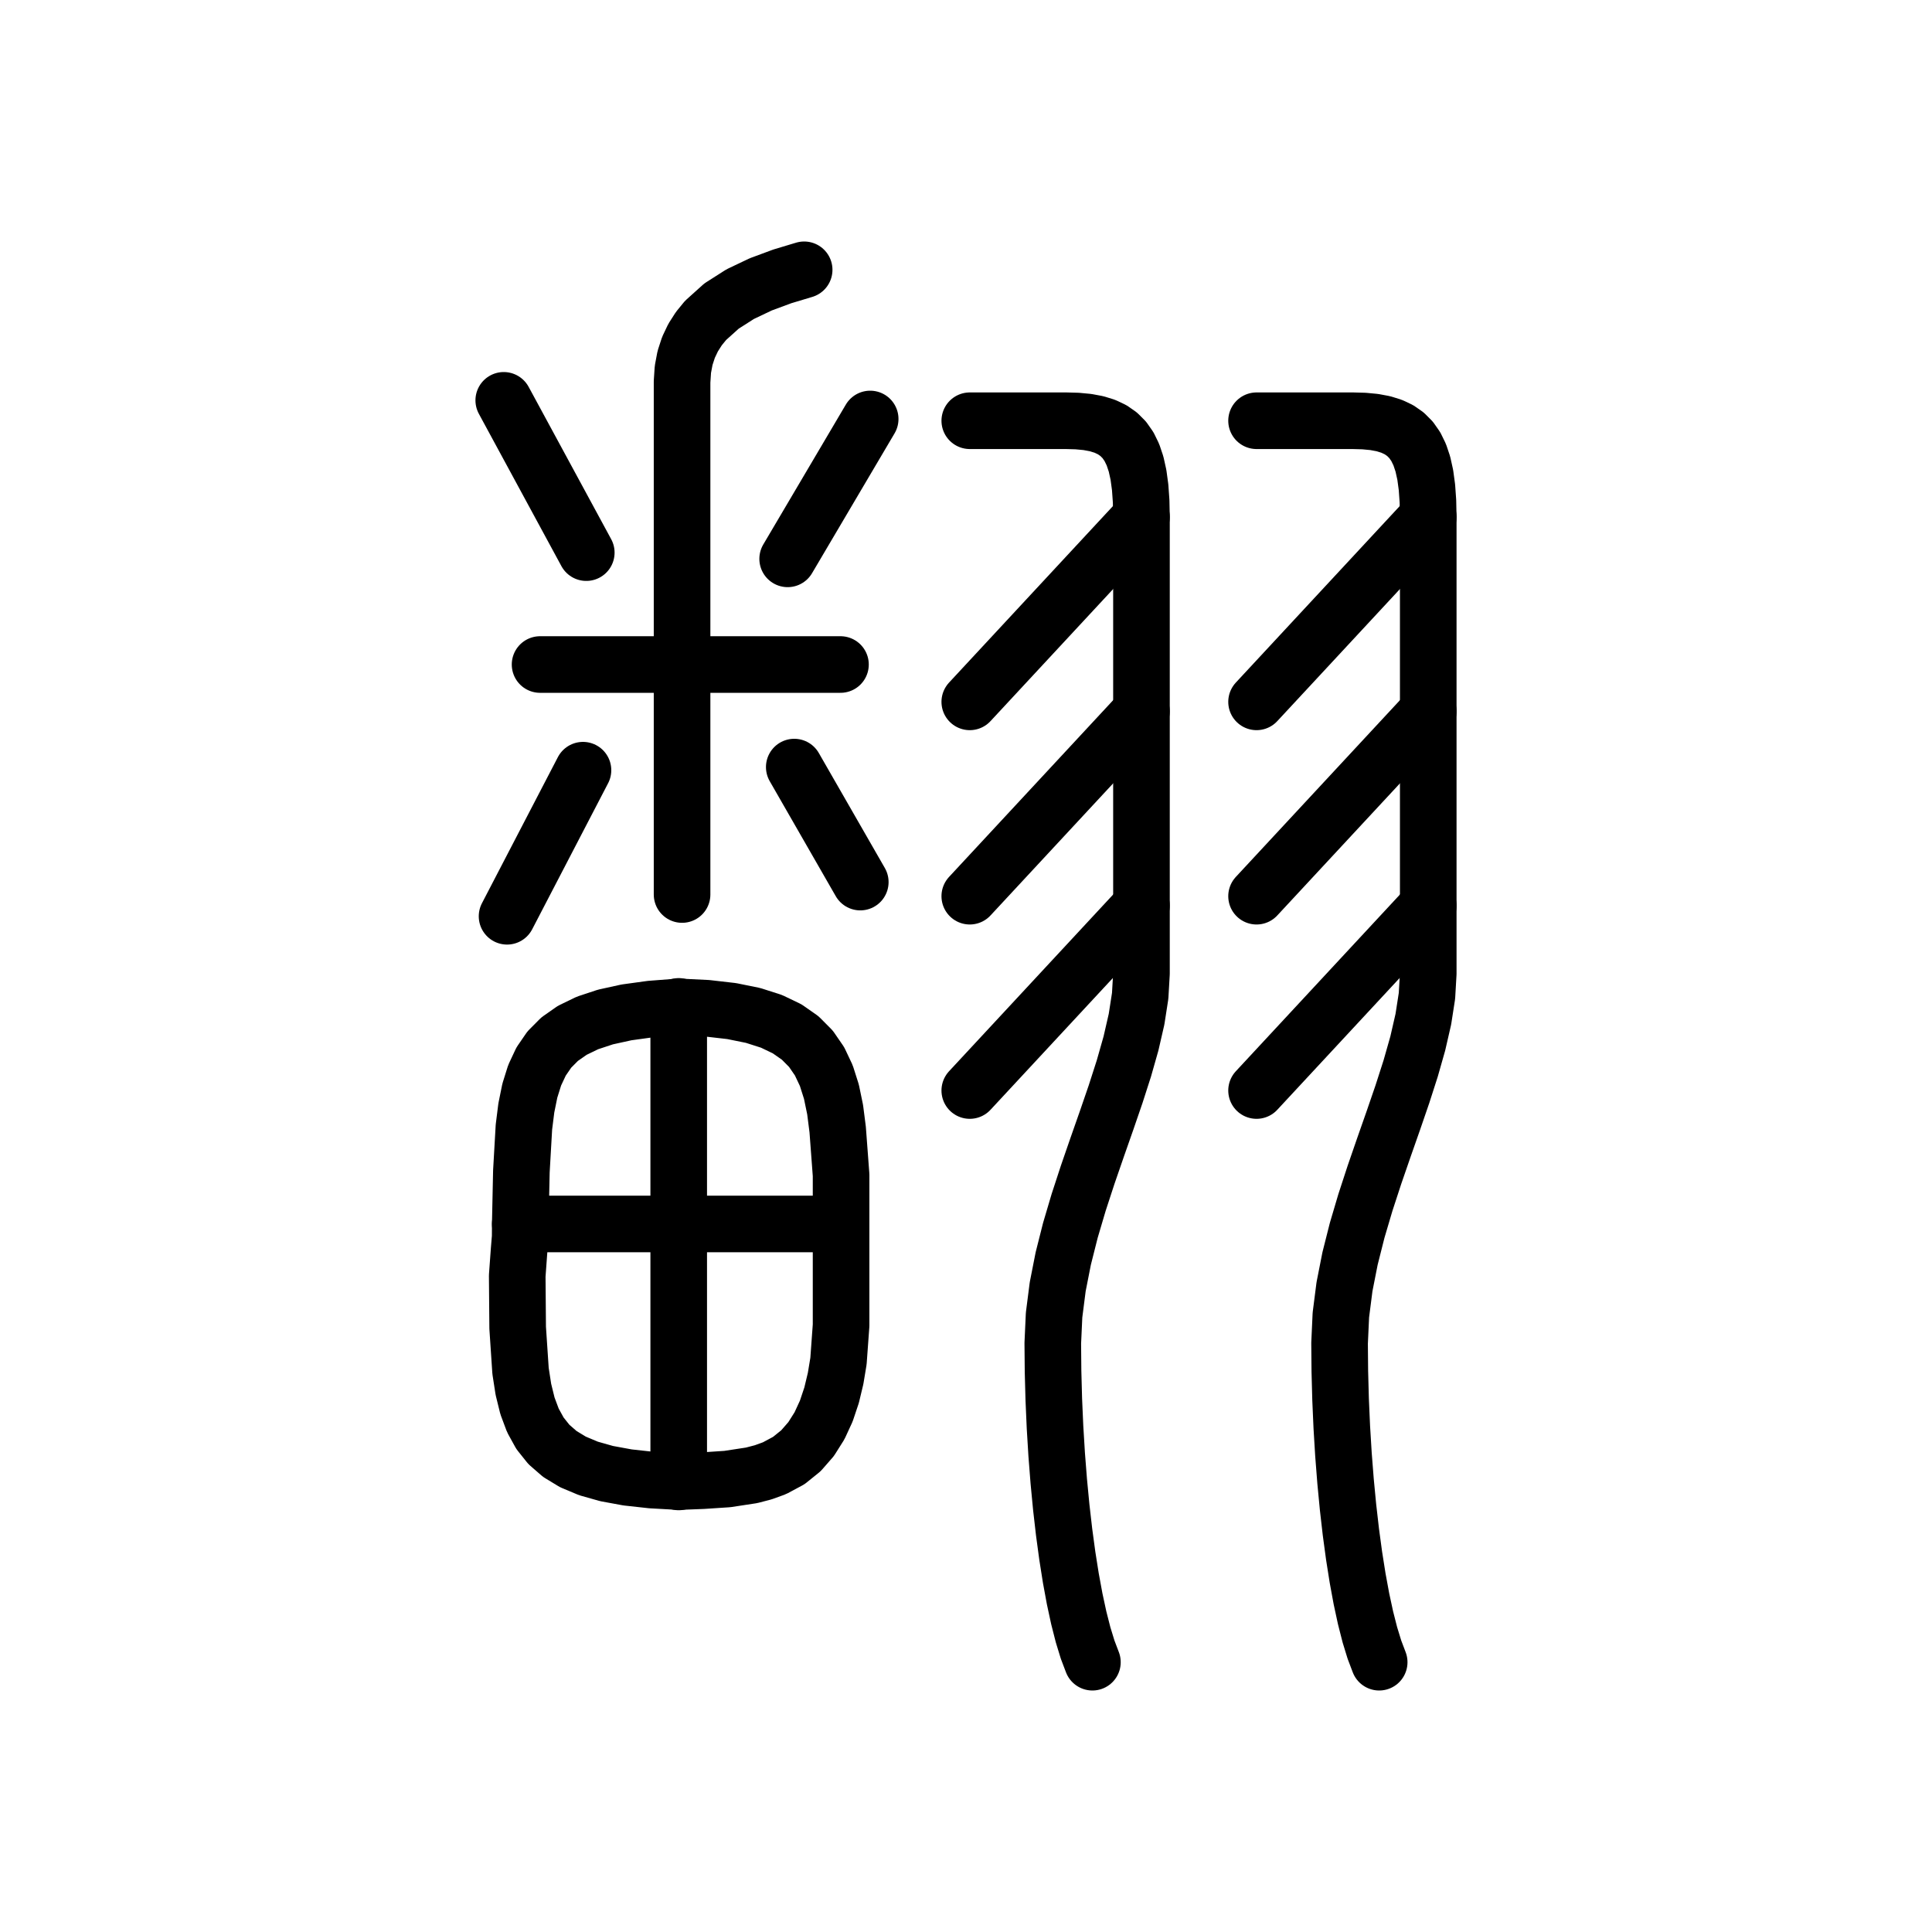
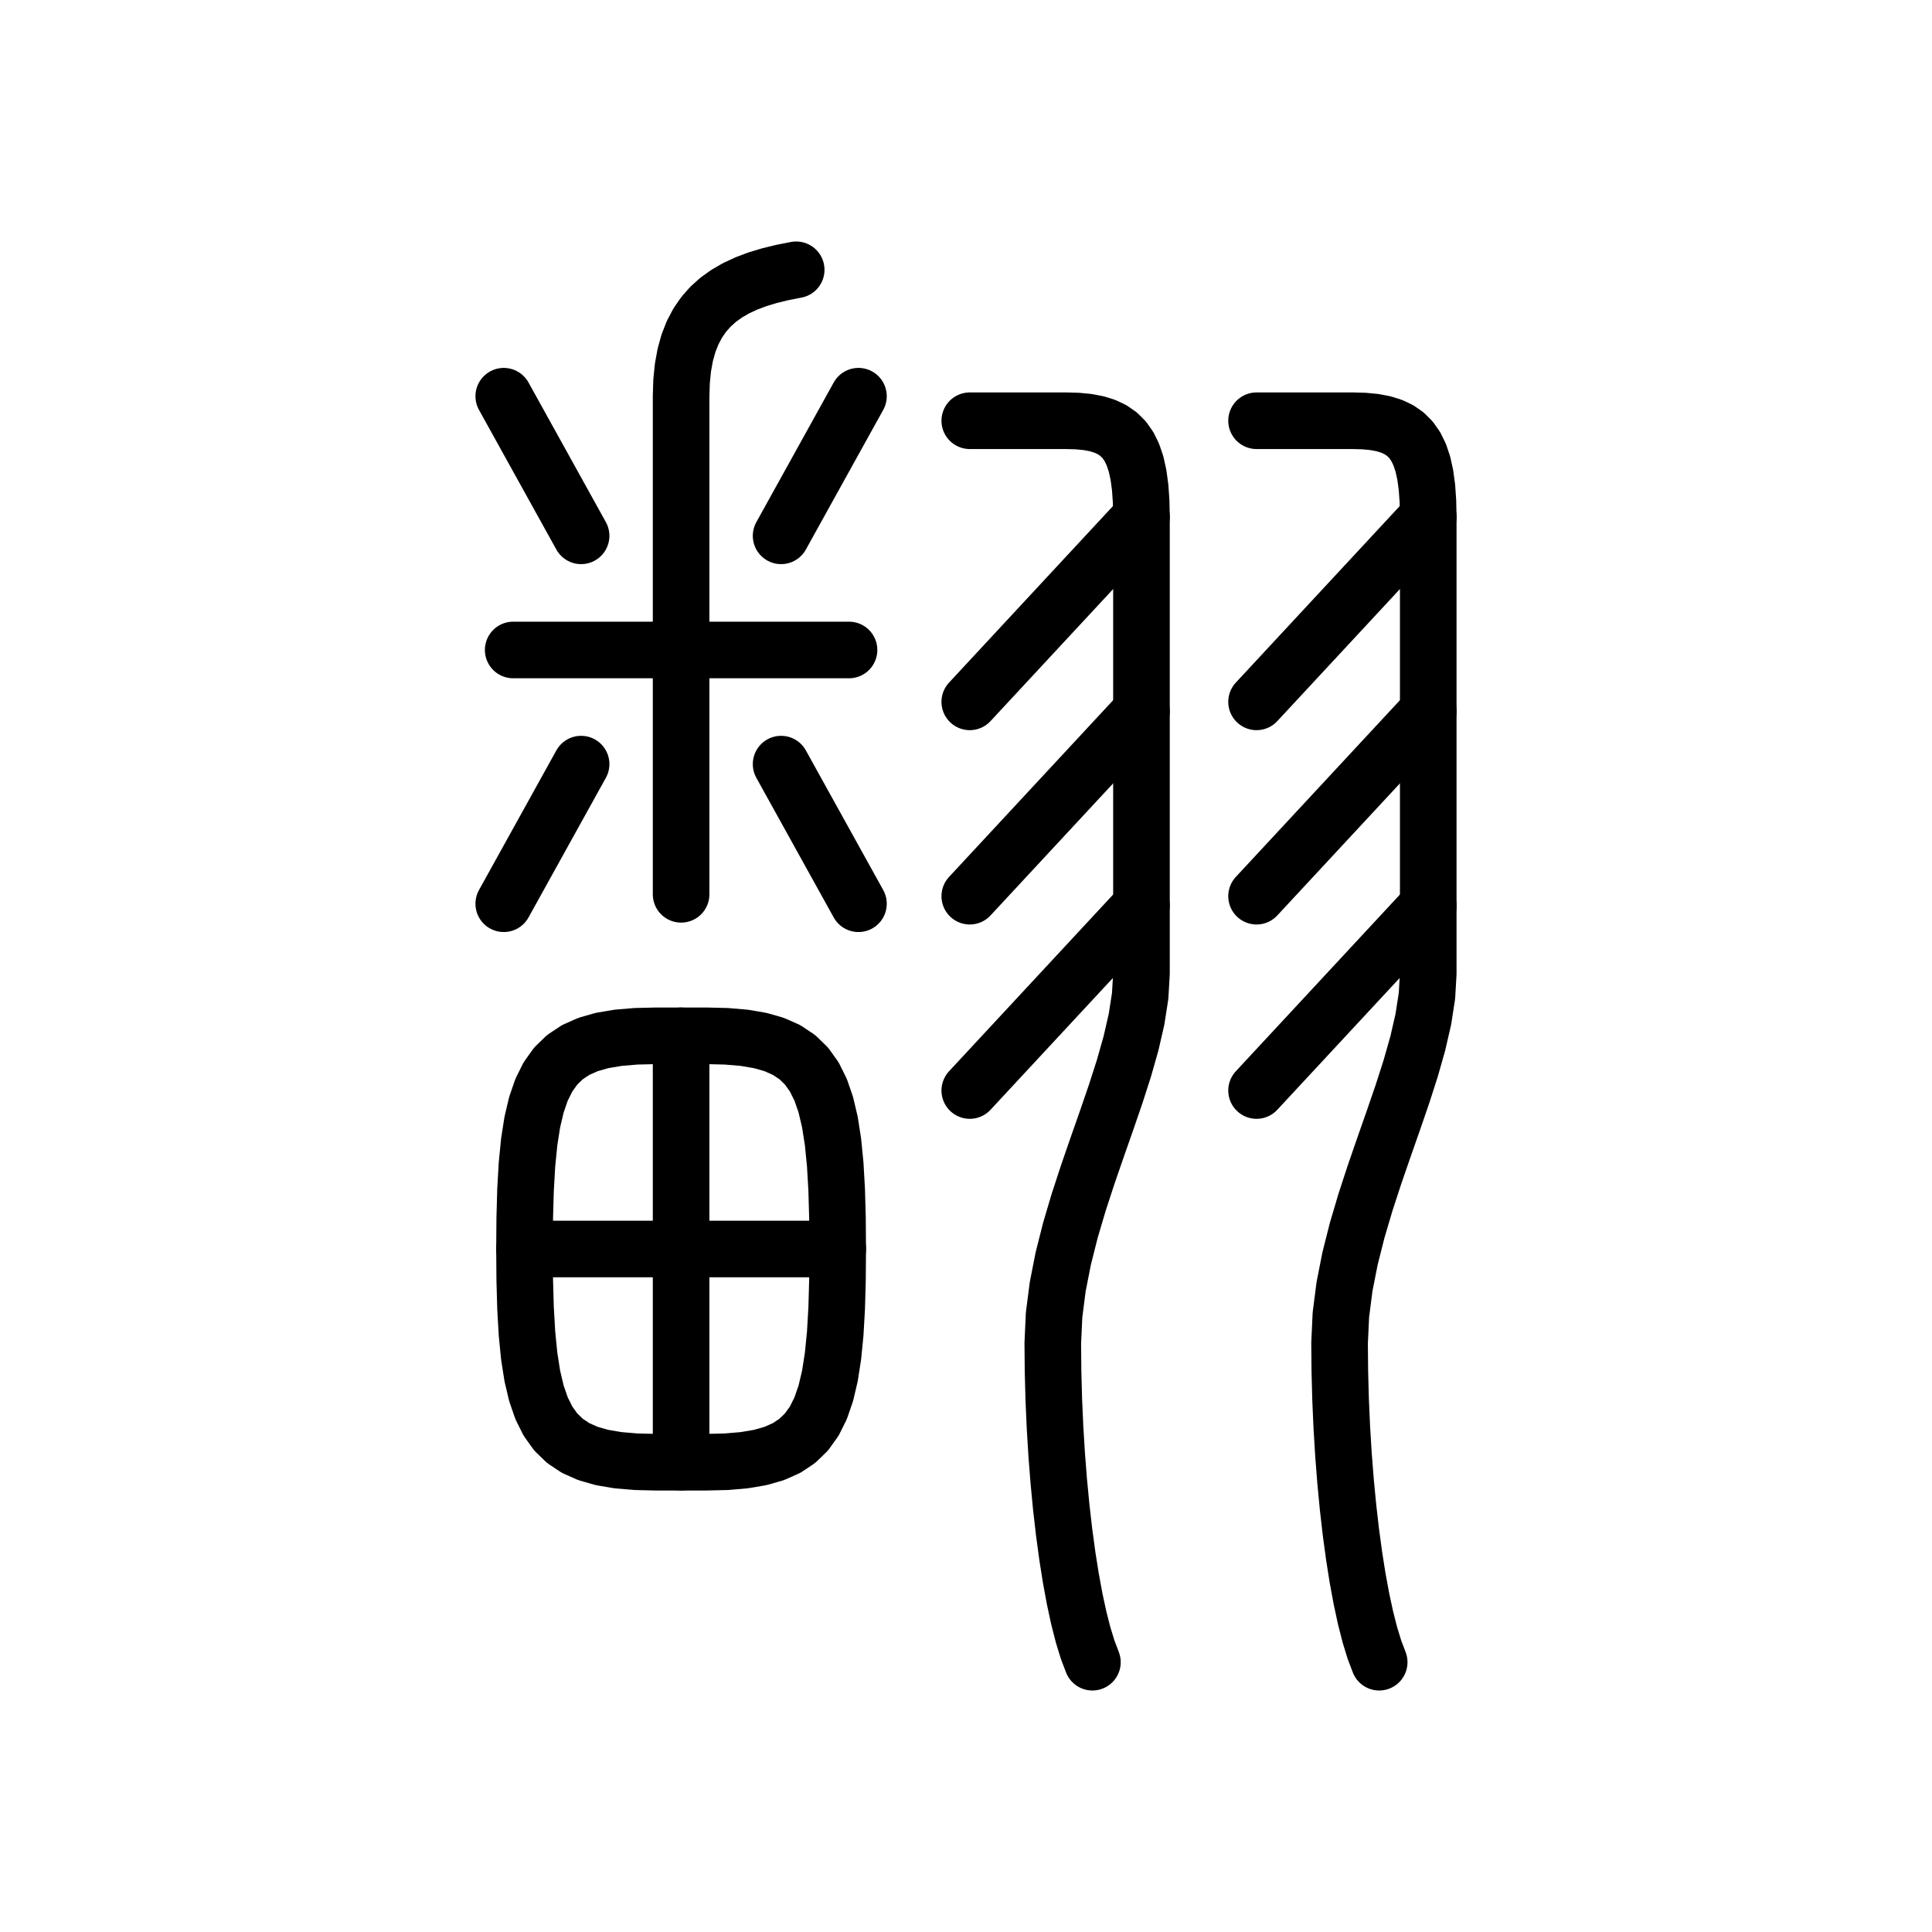
<svg xmlns="http://www.w3.org/2000/svg" viewBox="0 0 1024 1024" data-codepoint="U+3DA45" data-advance="1024" data-schema="seal-centerline-1">
  <g transform="matrix(1 0 0 -1 0 832)" fill="none" stroke="#000" stroke-width="30" stroke-linecap="round" stroke-linejoin="round">
-     <path id="stroke-1" d="M 275.749 183.273 L 445.47 183.273" />
-     <path id="stroke-2" d="M 359.735 298.586 L 359.735 46.545" />
-     <path id="stroke-3" d="M 267.0 619.812 L 310.743 539.094" />
-     <path id="stroke-4" d="M 268.75 346.357 L 308.993 423.781" />
-     <path id="stroke-5" d="M 286.247 479.791 L 445.47 479.791" />
-     <path id="stroke-6" d="M 361.511 357.889 L 361.511 479.791 L 361.511 629.646 L 361.941 636.212 L 363.086 642.289 L 364.916 647.902 L 367.376 653.072 L 370.413 657.824 L 373.971 662.179 L 382.434 669.794 L 392.327 676.1 L 403.214 681.281 L 414.659 685.52 L 426.223 689.0" />
-     <path id="stroke-7" d="M 417.475 535.799 L 461.218 609.928" />
-     <path id="stroke-8" d="M 420.974 425.429 L 455.969 364.478" />
-     <path id="stroke-9" d="M 275.749 183.273 L 276.344 211.178 L 277.689 234.63 L 278.967 244.779 L 280.822 253.925 L 283.385 262.106 L 286.785 269.357 L 291.152 275.716 L 296.617 281.219 L 303.309 285.904 L 311.359 289.806 L 320.897 292.964 L 332.052 295.413 L 344.955 297.19 L 359.735 298.333 L 374.683 297.609 L 387.78 296.106 L 399.149 293.802 L 408.913 290.673 L 417.195 286.699 L 424.118 281.857 L 429.804 276.125 L 434.376 269.48 L 437.958 261.901 L 440.671 253.366 L 442.638 243.852 L 443.983 233.337 L 445.789 209.215 L 445.789 180.825 L 445.789 148.228 L 445.789 129.513 L 444.413 110.588 L 442.886 101.375 L 440.76 92.504 L 437.947 84.107 L 434.358 76.314 L 429.908 69.257 L 424.506 63.067 L 418.067 57.876 L 410.501 53.815 L 404.542 51.655 L 398.347 50.039 L 385.502 48.08 L 372.465 47.217 L 359.735 46.728 L 345.326 47.534 L 332.621 48.935 L 321.513 50.976 L 311.896 53.7 L 303.664 57.151 L 296.711 61.374 L 290.93 66.413 L 286.216 72.312 L 282.461 79.115 L 279.561 86.866 L 277.408 95.611 L 275.896 105.391 L 274.372 128.24 L 274.14 155.767 L 275.142 169.519 L 275.709 176.346 L 275.749 183.273" />
+     <path id="stroke-1" d="M 278.0 170.0 L 444.0 170.0" />
+     <path id="stroke-2" d="M 361.0 57.0 L 361.0 283.0" />
+     <path id="stroke-3" d="M 267.0 622.0 L 308.0 548.0" />
+     <path id="stroke-4" d="M 267.0 353.0 L 308.0 427.0" />
+     <path id="stroke-5" d="M 272.0 487.5 L 450.0 487.5" />
+     <path id="stroke-6" d="M 361.0 358.0 L 361.0 622.0 L 361.246 629.927 L 361.98 637.225 L 363.202 643.922 L 364.906 650.047 L 367.091 655.627 L 369.754 660.689 L 372.891 665.263 L 376.5 669.375 L 380.578 673.053 L 385.121 676.326 L 390.127 679.221 L 395.594 681.766 L 401.517 683.988 L 407.895 685.916 L 414.723 687.577 L 422.0 689.0" />
+     <path id="stroke-7" d="M 455.0 622.0 L 414.0 548.0" />
+     <path id="stroke-8" d="M 455.0 353.0 L 414.0 427.0" />
+     <path id="stroke-9" d="M 278.0 170.0 L 278.126 186.539 L 278.545 201.459 L 279.313 214.836 L 280.49 226.747 L 282.134 237.268 L 284.303 246.474 L 287.055 254.442 L 290.45 261.248 L 294.545 266.968 L 299.398 271.678 L 305.069 275.455 L 311.615 278.374 L 319.095 280.512 L 327.567 281.945 L 337.089 282.749 L 347.72 283.0 L 374.28 283.0 L 384.911 282.749 L 394.433 281.945 L 402.905 280.512 L 410.385 278.374 L 416.931 275.455 L 422.602 271.678 L 427.455 266.968 L 431.55 261.248 L 434.945 254.442 L 437.697 246.474 L 439.866 237.268 L 441.51 226.747 L 442.687 214.836 L 443.455 201.459 L 443.874 186.539 L 444.0 170.0 L 443.874 153.461 L 443.455 138.541 L 442.687 125.164 L 441.51 113.253 L 439.866 102.732 L 437.697 93.526 L 434.945 85.558 L 431.55 78.752 L 427.455 73.032 L 422.602 68.322 L 416.931 64.545 L 410.385 61.626 L 402.905 59.488 L 394.433 58.055 L 384.911 57.251 L 374.28 57.0 L 347.72 57.0 L 337.089 57.251 L 327.567 58.055 L 319.095 59.488 L 311.615 61.626 L 305.069 64.545 L 299.398 68.322 L 294.545 73.032 L 290.45 78.752 L 287.055 85.558 L 284.303 93.526 L 282.134 102.732 L 280.49 113.253 L 279.313 125.164 L 278.545 138.541 L 278.126 153.461 Z" />
    <path id="stroke-10" d="M 514.0 357.0 L 605.0 455.0" />
    <path id="stroke-11" d="M 514.0 460.0 L 605.0 558.0" />
    <path id="stroke-12" d="M 514.0 254.0 L 605.0 352.0" />
    <path id="stroke-13" d="M 514.0 609.0 L 565.0 609.0 L 570.941 608.839 L 576.347 608.327 L 581.232 607.416 L 585.612 606.061 L 589.503 604.217 L 592.918 601.837 L 595.875 598.875 L 598.388 595.286 L 600.472 591.023 L 602.143 586.041 L 603.416 580.293 L 604.306 573.735 L 604.829 566.319 L 605.0 558.0 L 605.0 316.0 L 604.315 304.155 L 602.397 291.793 L 599.45 278.96 L 595.682 265.704 L 591.297 252.071 L 586.501 238.108 L 581.5 223.86 L 576.499 209.375 L 571.703 194.698 L 567.318 179.878 L 563.55 164.959 L 560.603 149.989 L 558.685 135.013 L 558.0 120.08 L 558.136 105.168 L 558.534 90.294 L 559.181 75.556 L 560.064 61.055 L 561.171 46.891 L 562.487 33.163 L 564.0 19.97 L 565.697 7.413 L 567.564 -4.409 L 569.589 -15.396 L 571.758 -25.448 L 574.058 -34.466 L 576.477 -42.35 L 579.0 -49.0" />
    <path id="stroke-14" d="M 666.0 357.0 L 757.0 455.0" />
    <path id="stroke-15" d="M 666.0 460.0 L 757.0 558.0" />
    <path id="stroke-16" d="M 666.0 254.0 L 757.0 352.0" />
    <path id="stroke-17" d="M 666.0 609.0 L 717.0 609.0 L 722.941 608.839 L 728.347 608.327 L 733.232 607.416 L 737.612 606.061 L 741.503 604.217 L 744.918 601.837 L 747.875 598.875 L 750.388 595.286 L 752.472 591.023 L 754.143 586.041 L 755.416 580.293 L 756.306 573.735 L 756.829 566.319 L 757.0 558.0 L 757.0 316.0 L 756.315 304.155 L 754.397 291.793 L 751.45 278.96 L 747.682 265.704 L 743.297 252.071 L 738.501 238.108 L 733.5 223.86 L 728.499 209.375 L 723.703 194.698 L 719.318 179.878 L 715.55 164.959 L 712.603 149.989 L 710.685 135.013 L 710.0 120.08 L 710.136 105.168 L 710.534 90.294 L 711.181 75.556 L 712.064 61.055 L 713.171 46.891 L 714.487 33.163 L 716.0 19.97 L 717.697 7.413 L 719.564 -4.409 L 721.589 -15.396 L 723.758 -25.448 L 726.058 -34.466 L 728.477 -42.35 L 731.0 -49.0" />
  </g>
</svg>
